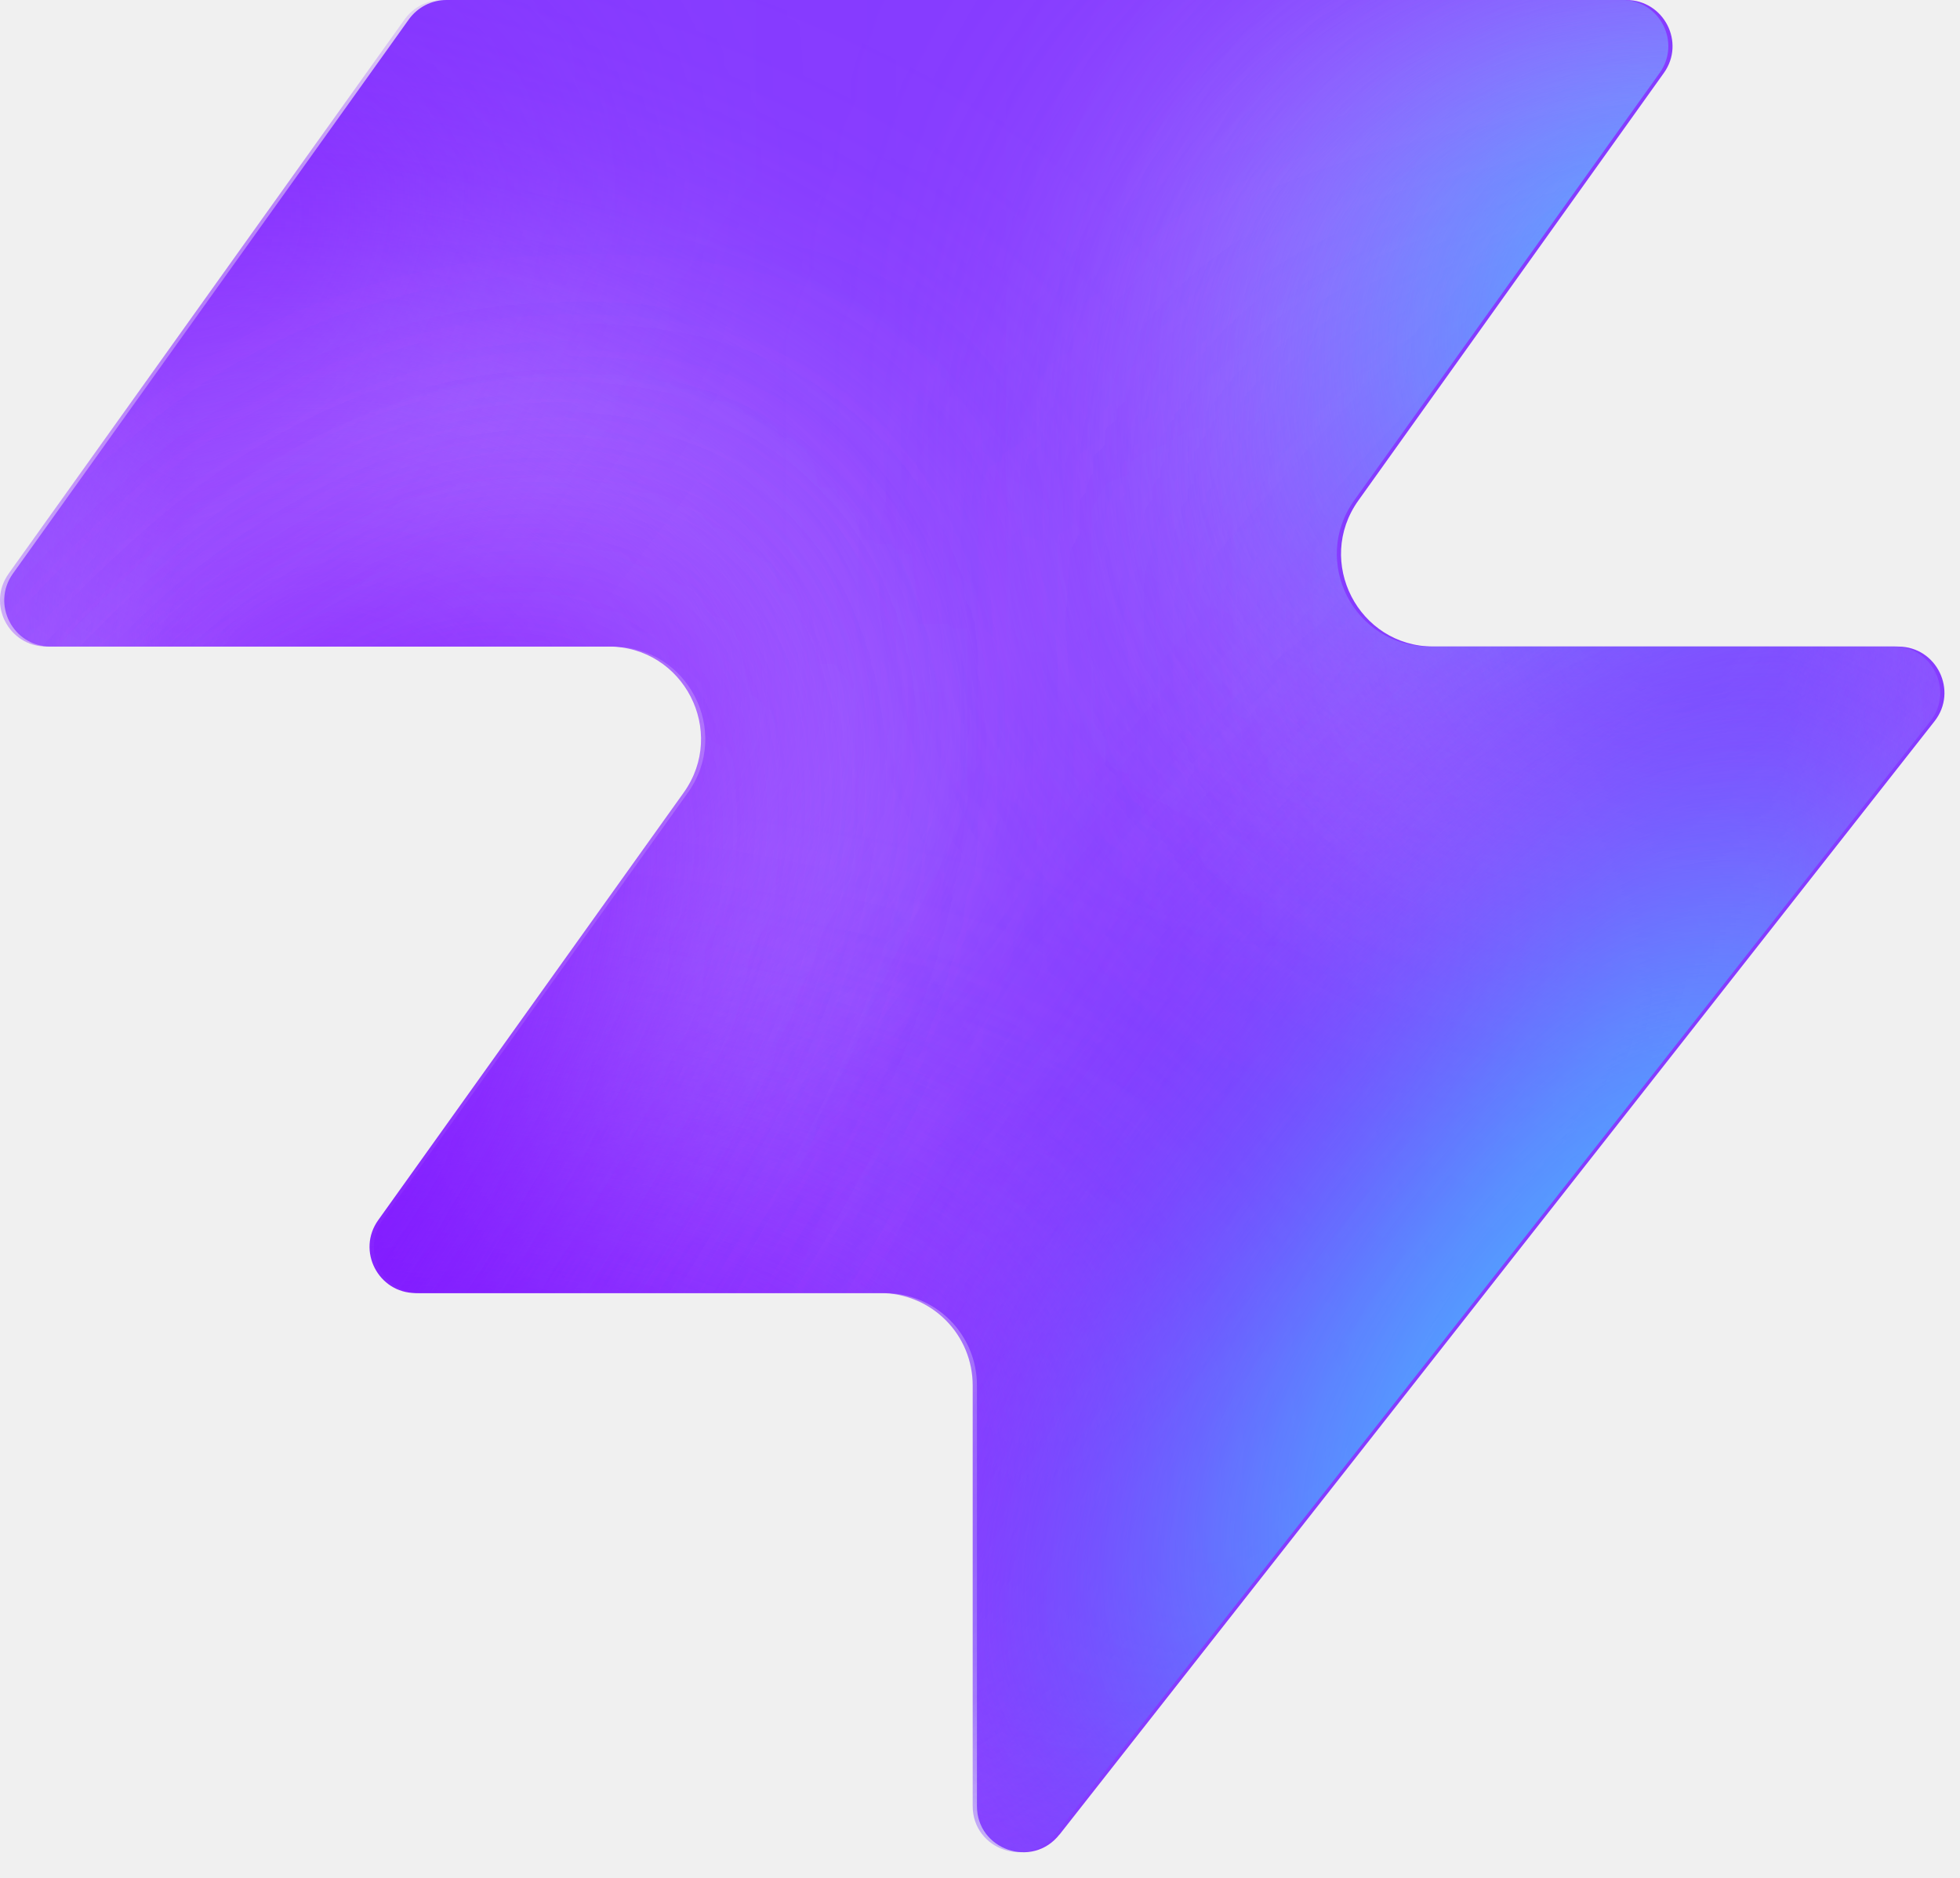
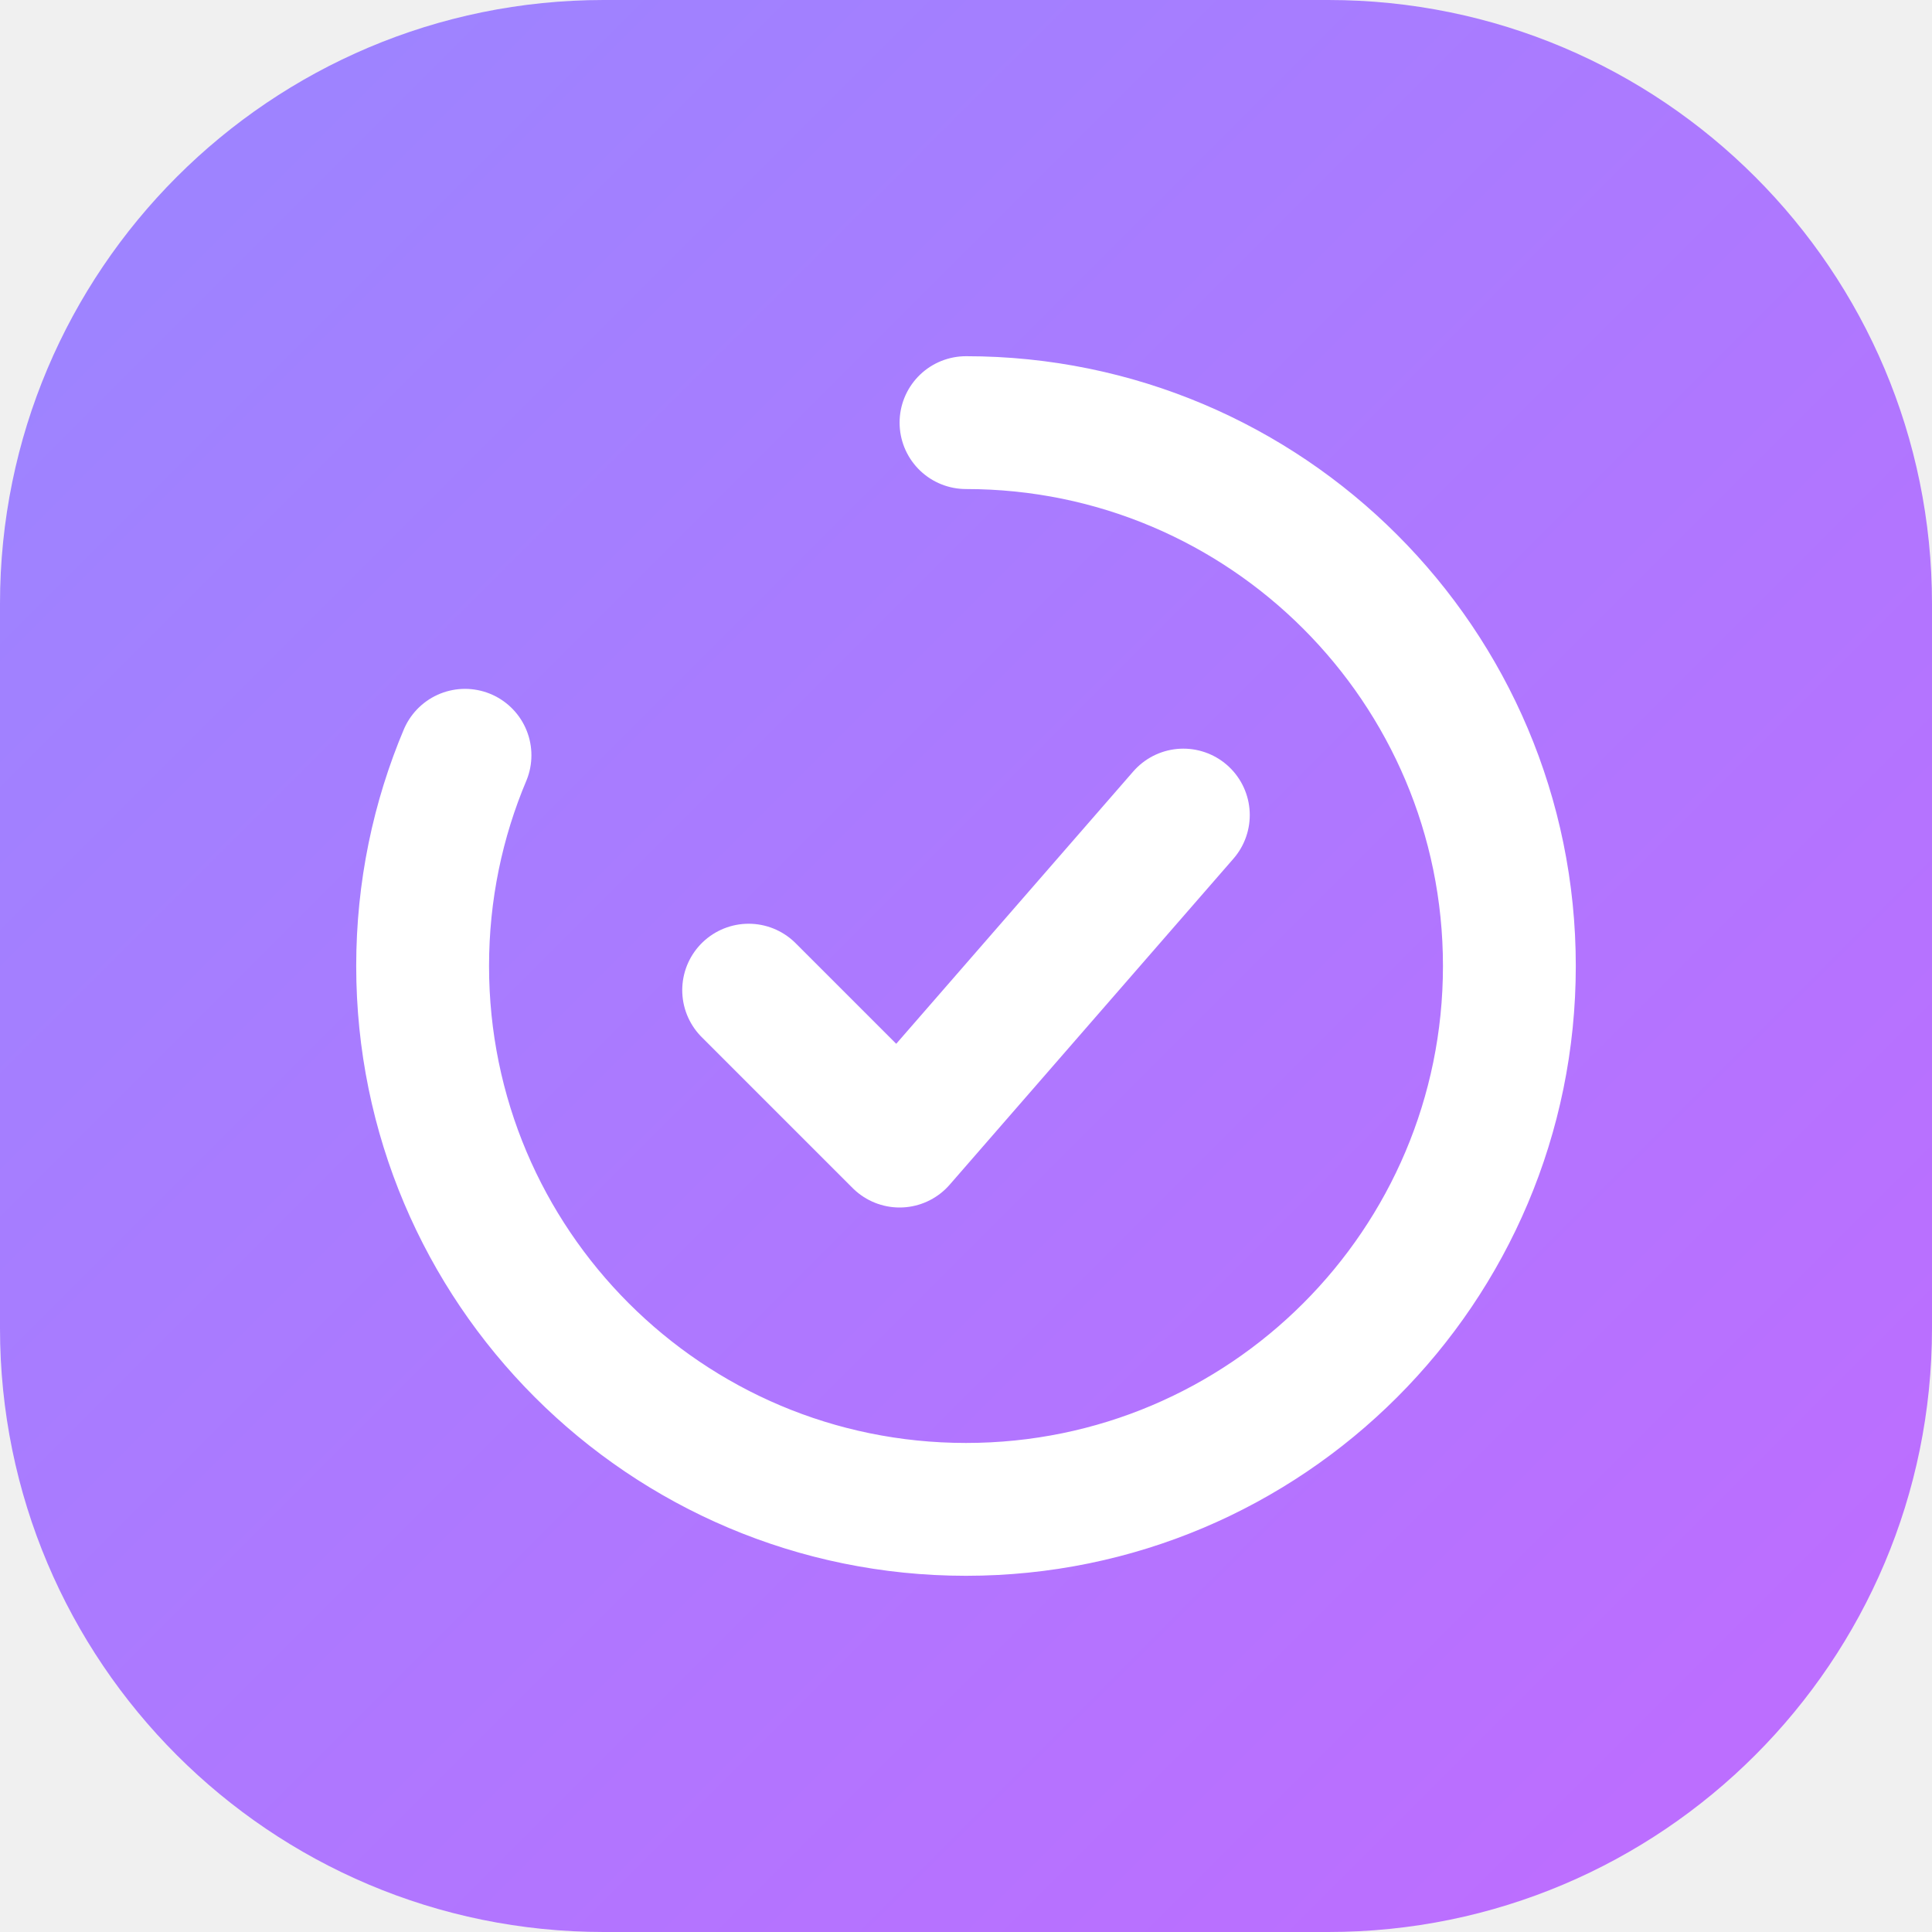
- <svg xmlns="http://www.w3.org/2000/svg" width="48" height="46" fill="none" viewBox="0 0 48 46">
-   <path fill="#863bff" d="M25.946 44.938c-.664.845-2.021.375-2.021-.698V33.937a2.26 2.26 0 0 0-2.262-2.262H10.287c-.92 0-1.456-1.04-.92-1.788l7.48-10.471c1.07-1.497 0-3.578-1.842-3.578H1.237c-.92 0-1.456-1.04-.92-1.788L10.013.474c.214-.297.556-.474.92-.474h28.894c.92 0 1.456 1.04.92 1.788l-7.48 10.471c-1.07 1.498 0 3.579 1.842 3.579h11.377c.943 0 1.473 1.088.89 1.83L25.947 44.94z" style="fill:#863bff;fill:color(display-p3 .525 .23 1);fill-opacity:1" />
-   <mask id="a" width="48" height="46" x="0" y="0" maskUnits="userSpaceOnUse" style="mask-type:alpha">
-     <path fill="#000" d="M25.842 44.938c-.664.844-2.021.375-2.021-.698V33.937a2.26 2.26 0 0 0-2.262-2.262H10.183c-.92 0-1.456-1.04-.92-1.788l7.48-10.471c1.07-1.498 0-3.579-1.842-3.579H1.133c-.92 0-1.456-1.04-.92-1.787L9.91.473c.214-.297.556-.474.92-.474h28.894c.92 0 1.456 1.04.92 1.788l-7.48 10.471c-1.07 1.498 0 3.578 1.842 3.578h11.377c.943 0 1.473 1.088.89 1.832L25.843 44.94z" style="fill:#000;fill-opacity:1" />
-   </mask>
-   <g mask="url(#a)">
-     <g filter="url(#b)">
-       <ellipse cx="5.508" cy="14.704" fill="#ede6ff" rx="5.508" ry="14.704" style="fill:#ede6ff;fill:color(display-p3 .927 .903 1);fill-opacity:1" transform="matrix(.00324 1 1 -.00324 -4.47 31.516)" />
-     </g>
-     <g filter="url(#c)">
-       <ellipse cx="10.399" cy="29.851" fill="#ede6ff" rx="10.399" ry="29.851" style="fill:#ede6ff;fill:color(display-p3 .927 .903 1);fill-opacity:1" transform="matrix(.00324 1 1 -.00324 -39.328 7.883)" />
-     </g>
-     <g filter="url(#d)">
-       <ellipse cx="5.508" cy="30.487" fill="#7e14ff" rx="5.508" ry="30.487" style="fill:#7e14ff;fill:color(display-p3 .492 .077 1);fill-opacity:1" transform="rotate(89.814 -25.913 -14.639)scale(1 -1)" />
-     </g>
-     <g filter="url(#e)">
-       <ellipse cx="5.508" cy="30.599" fill="#7e14ff" rx="5.508" ry="30.599" style="fill:#7e14ff;fill:color(display-p3 .492 .077 1);fill-opacity:1" transform="rotate(89.814 -32.644 -3.334)scale(1 -1)" />
-     </g>
-     <g filter="url(#f)">
-       <ellipse cx="5.508" cy="30.599" fill="#7e14ff" rx="5.508" ry="30.599" style="fill:#7e14ff;fill:color(display-p3 .492 .077 1);fill-opacity:1" transform="matrix(.00324 1 1 -.00324 -34.34 30.47)" />
-     </g>
-     <g filter="url(#g)">
-       <ellipse cx="14.072" cy="22.078" fill="#ede6ff" rx="14.072" ry="22.078" style="fill:#ede6ff;fill:color(display-p3 .927 .903 1);fill-opacity:1" transform="rotate(93.35 24.506 48.493)scale(-1 1)" />
-     </g>
-     <g filter="url(#h)">
-       <ellipse cx="3.47" cy="21.501" fill="#7e14ff" rx="3.47" ry="21.501" style="fill:#7e14ff;fill:color(display-p3 .492 .077 1);fill-opacity:1" transform="rotate(89.009 28.708 47.59)scale(-1 1)" />
-     </g>
-     <g filter="url(#i)">
-       <ellipse cx="3.47" cy="21.501" fill="#7e14ff" rx="3.47" ry="21.501" style="fill:#7e14ff;fill:color(display-p3 .492 .077 1);fill-opacity:1" transform="rotate(89.009 28.708 47.59)scale(-1 1)" />
-     </g>
-     <g filter="url(#j)">
-       <ellipse cx=".387" cy="8.972" fill="#7e14ff" rx="4.407" ry="29.108" style="fill:#7e14ff;fill:color(display-p3 .492 .077 1);fill-opacity:1" transform="rotate(39.51 .387 8.972)" />
-     </g>
-     <g filter="url(#k)">
-       <ellipse cx="47.523" cy="-6.092" fill="#7e14ff" rx="4.407" ry="29.108" style="fill:#7e14ff;fill:color(display-p3 .492 .077 1);fill-opacity:1" transform="rotate(37.892 47.523 -6.092)" />
-     </g>
-     <g filter="url(#l)">
-       <ellipse cx="41.412" cy="6.333" fill="#47bfff" rx="5.971" ry="9.665" style="fill:#47bfff;fill:color(display-p3 .28 .748 1);fill-opacity:1" transform="rotate(37.892 41.412 6.333)" />
-     </g>
-     <g filter="url(#m)">
-       <ellipse cx="-1.879" cy="38.332" fill="#7e14ff" rx="4.407" ry="29.108" style="fill:#7e14ff;fill:color(display-p3 .492 .077 1);fill-opacity:1" transform="rotate(37.892 -1.88 38.332)" />
-     </g>
-     <g filter="url(#n)">
-       <ellipse cx="-1.879" cy="38.332" fill="#7e14ff" rx="4.407" ry="29.108" style="fill:#7e14ff;fill:color(display-p3 .492 .077 1);fill-opacity:1" transform="rotate(37.892 -1.88 38.332)" />
-     </g>
-     <g filter="url(#o)">
-       <ellipse cx="35.651" cy="29.907" fill="#7e14ff" rx="4.407" ry="29.108" style="fill:#7e14ff;fill:color(display-p3 .492 .077 1);fill-opacity:1" transform="rotate(37.892 35.651 29.907)" />
-     </g>
-     <g filter="url(#p)">
-       <ellipse cx="38.418" cy="32.4" fill="#47bfff" rx="5.971" ry="15.297" style="fill:#47bfff;fill:color(display-p3 .28 .748 1);fill-opacity:1" transform="rotate(37.892 38.418 32.4)" />
-     </g>
+ <svg xmlns="http://www.w3.org/2000/svg" width="512" height="512" viewBox="0 0 512 512">
+   <defs>
+     <linearGradient id="g" x1="0" y1="0" x2="512" y2="512" gradientUnits="userSpaceOnUse">
+       <stop stop-color="#9A86FF" />
+       <stop offset="1" stop-color="#C06BFF" />
+     </linearGradient>
+   </defs>
+   <rect width="512" height="512" rx="160" fill="url(#g)" />
+   <g transform="translate(64 64) scale(16)" stroke="#FFFFFF" stroke-width="2.2" stroke-linecap="round" stroke-linejoin="round" fill="none">
+     <circle cx="12" cy="12" r="9" stroke-dasharray="46 60" transform="rotate(-90 12 12)" />
+     <path d="m8.4 12.4 2.5 2.5 4.7-5.4" />
  </g>
-   <defs>
-     <filter id="b" width="60.045" height="41.654" x="-19.77" y="16.149" color-interpolation-filters="sRGB" filterUnits="userSpaceOnUse">
-       <feFlood flood-opacity="0" result="BackgroundImageFix" />
-       <feBlend in="SourceGraphic" in2="BackgroundImageFix" result="shape" />
-       <feGaussianBlur result="effect1_foregroundBlur_2002_17158" stdDeviation="7.659" />
-     </filter>
-     <filter id="c" width="90.34" height="51.437" x="-54.613" y="-7.533" color-interpolation-filters="sRGB" filterUnits="userSpaceOnUse">
-       <feFlood flood-opacity="0" result="BackgroundImageFix" />
-       <feBlend in="SourceGraphic" in2="BackgroundImageFix" result="shape" />
-       <feGaussianBlur result="effect1_foregroundBlur_2002_17158" stdDeviation="7.659" />
-     </filter>
-     <filter id="d" width="79.355" height="29.4" x="-49.64" y="2.03" color-interpolation-filters="sRGB" filterUnits="userSpaceOnUse">
-       <feFlood flood-opacity="0" result="BackgroundImageFix" />
-       <feBlend in="SourceGraphic" in2="BackgroundImageFix" result="shape" />
-       <feGaussianBlur result="effect1_foregroundBlur_2002_17158" stdDeviation="4.596" />
-     </filter>
-     <filter id="e" width="79.579" height="29.4" x="-45.045" y="20.029" color-interpolation-filters="sRGB" filterUnits="userSpaceOnUse">
-       <feFlood flood-opacity="0" result="BackgroundImageFix" />
-       <feBlend in="SourceGraphic" in2="BackgroundImageFix" result="shape" />
-       <feGaussianBlur result="effect1_foregroundBlur_2002_17158" stdDeviation="4.596" />
-     </filter>
-     <filter id="f" width="79.579" height="29.4" x="-43.513" y="21.178" color-interpolation-filters="sRGB" filterUnits="userSpaceOnUse">
-       <feFlood flood-opacity="0" result="BackgroundImageFix" />
-       <feBlend in="SourceGraphic" in2="BackgroundImageFix" result="shape" />
-       <feGaussianBlur result="effect1_foregroundBlur_2002_17158" stdDeviation="4.596" />
-     </filter>
-     <filter id="g" width="74.749" height="58.852" x="15.756" y="-17.901" color-interpolation-filters="sRGB" filterUnits="userSpaceOnUse">
-       <feFlood flood-opacity="0" result="BackgroundImageFix" />
-       <feBlend in="SourceGraphic" in2="BackgroundImageFix" result="shape" />
-       <feGaussianBlur result="effect1_foregroundBlur_2002_17158" stdDeviation="7.659" />
-     </filter>
-     <filter id="h" width="61.377" height="25.362" x="23.548" y="2.284" color-interpolation-filters="sRGB" filterUnits="userSpaceOnUse">
-       <feFlood flood-opacity="0" result="BackgroundImageFix" />
-       <feBlend in="SourceGraphic" in2="BackgroundImageFix" result="shape" />
-       <feGaussianBlur result="effect1_foregroundBlur_2002_17158" stdDeviation="4.596" />
-     </filter>
-     <filter id="i" width="61.377" height="25.362" x="23.548" y="2.284" color-interpolation-filters="sRGB" filterUnits="userSpaceOnUse">
-       <feFlood flood-opacity="0" result="BackgroundImageFix" />
-       <feBlend in="SourceGraphic" in2="BackgroundImageFix" result="shape" />
-       <feGaussianBlur result="effect1_foregroundBlur_2002_17158" stdDeviation="4.596" />
-     </filter>
-     <filter id="j" width="56.045" height="63.649" x="-27.636" y="-22.853" color-interpolation-filters="sRGB" filterUnits="userSpaceOnUse">
-       <feFlood flood-opacity="0" result="BackgroundImageFix" />
-       <feBlend in="SourceGraphic" in2="BackgroundImageFix" result="shape" />
-       <feGaussianBlur result="effect1_foregroundBlur_2002_17158" stdDeviation="4.596" />
-     </filter>
-     <filter id="k" width="54.814" height="64.646" x="20.116" y="-38.415" color-interpolation-filters="sRGB" filterUnits="userSpaceOnUse">
-       <feFlood flood-opacity="0" result="BackgroundImageFix" />
-       <feBlend in="SourceGraphic" in2="BackgroundImageFix" result="shape" />
-       <feGaussianBlur result="effect1_foregroundBlur_2002_17158" stdDeviation="4.596" />
-     </filter>
-     <filter id="l" width="33.541" height="35.313" x="24.641" y="-11.323" color-interpolation-filters="sRGB" filterUnits="userSpaceOnUse">
-       <feFlood flood-opacity="0" result="BackgroundImageFix" />
-       <feBlend in="SourceGraphic" in2="BackgroundImageFix" result="shape" />
-       <feGaussianBlur result="effect1_foregroundBlur_2002_17158" stdDeviation="4.596" />
-     </filter>
-     <filter id="m" width="54.814" height="64.646" x="-29.286" y="6.009" color-interpolation-filters="sRGB" filterUnits="userSpaceOnUse">
-       <feFlood flood-opacity="0" result="BackgroundImageFix" />
-       <feBlend in="SourceGraphic" in2="BackgroundImageFix" result="shape" />
-       <feGaussianBlur result="effect1_foregroundBlur_2002_17158" stdDeviation="4.596" />
-     </filter>
-     <filter id="n" width="54.814" height="64.646" x="-29.286" y="6.009" color-interpolation-filters="sRGB" filterUnits="userSpaceOnUse">
-       <feFlood flood-opacity="0" result="BackgroundImageFix" />
-       <feBlend in="SourceGraphic" in2="BackgroundImageFix" result="shape" />
-       <feGaussianBlur result="effect1_foregroundBlur_2002_17158" stdDeviation="4.596" />
-     </filter>
-     <filter id="o" width="54.814" height="64.646" x="8.244" y="-2.416" color-interpolation-filters="sRGB" filterUnits="userSpaceOnUse">
-       <feFlood flood-opacity="0" result="BackgroundImageFix" />
-       <feBlend in="SourceGraphic" in2="BackgroundImageFix" result="shape" />
-       <feGaussianBlur result="effect1_foregroundBlur_2002_17158" stdDeviation="4.596" />
-     </filter>
-     <filter id="p" width="39.409" height="43.623" x="18.713" y="10.588" color-interpolation-filters="sRGB" filterUnits="userSpaceOnUse">
-       <feFlood flood-opacity="0" result="BackgroundImageFix" />
-       <feBlend in="SourceGraphic" in2="BackgroundImageFix" result="shape" />
-       <feGaussianBlur result="effect1_foregroundBlur_2002_17158" stdDeviation="4.596" />
-     </filter>
-   </defs>
</svg>
